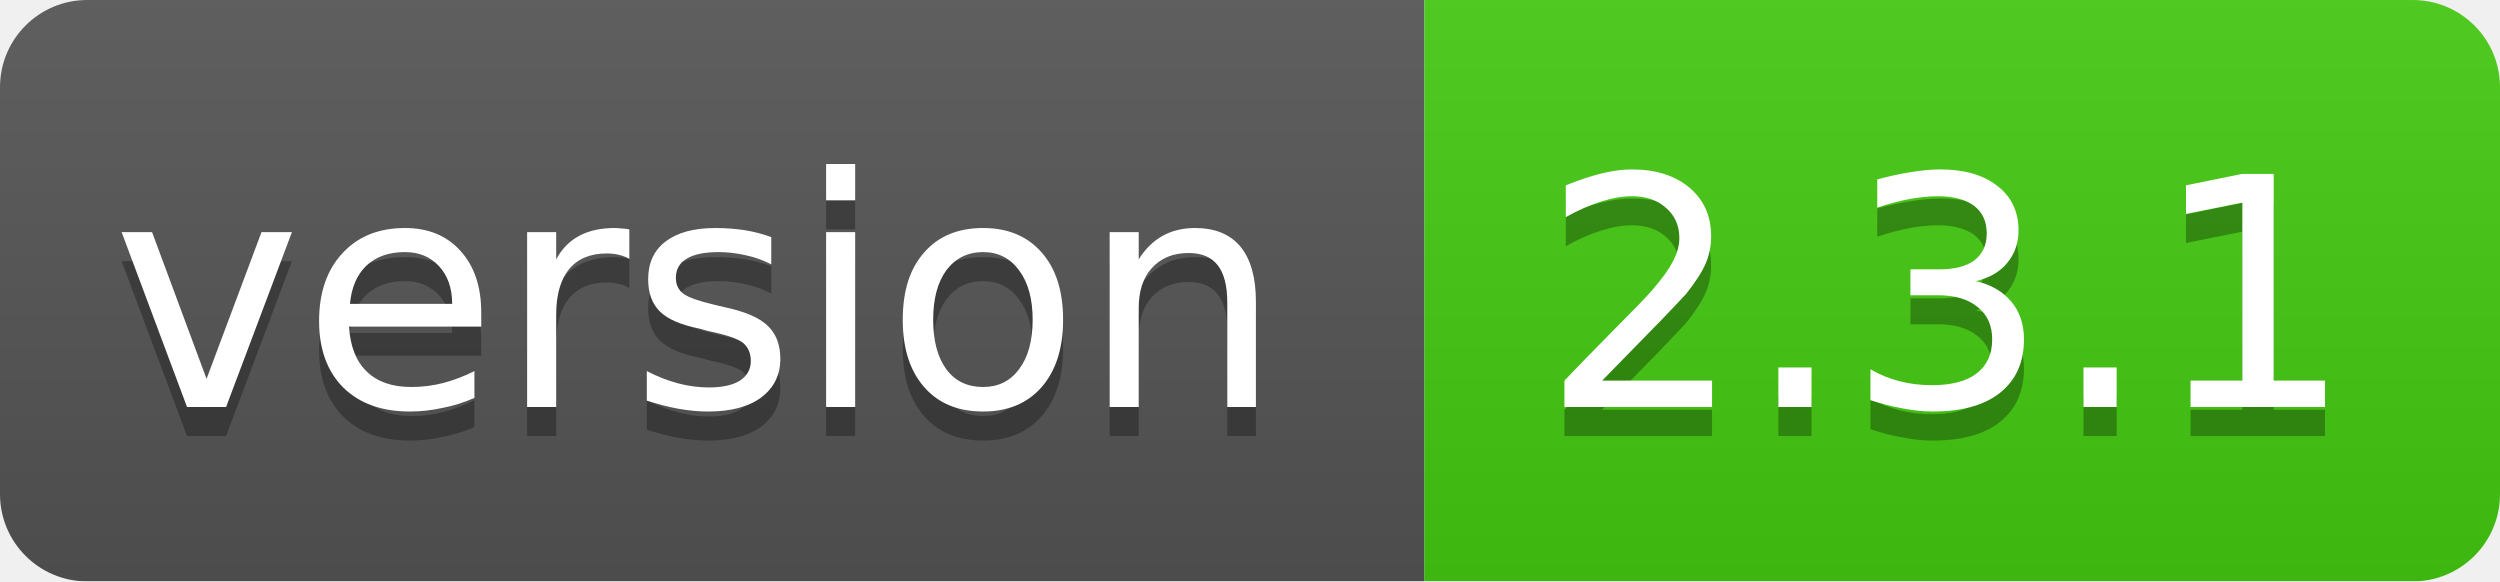
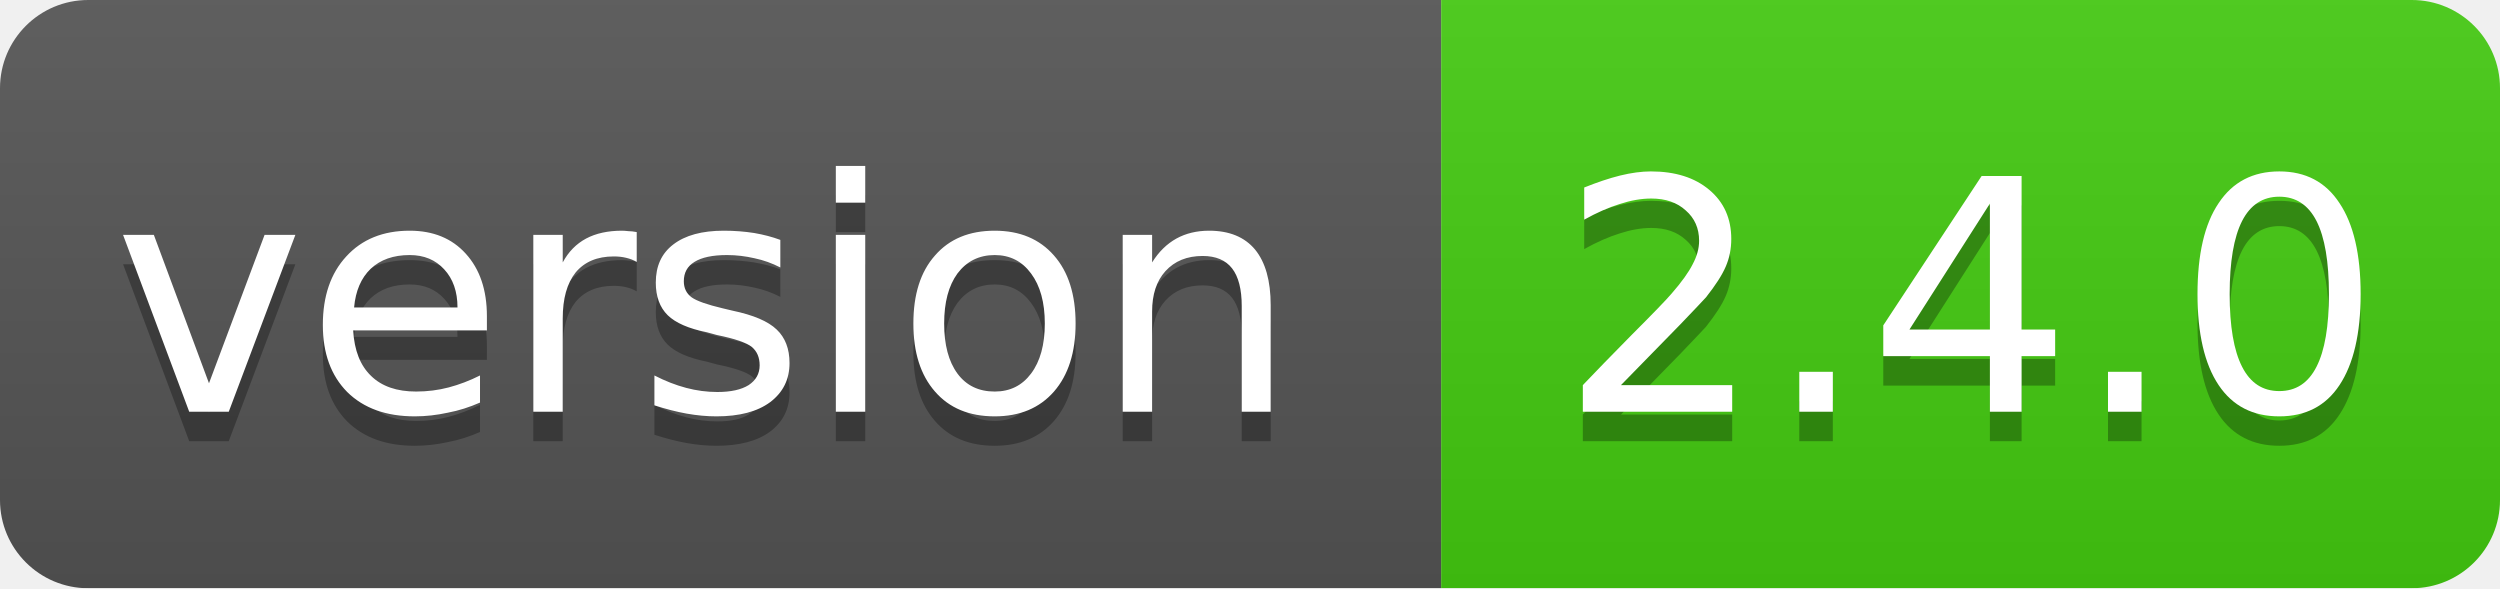
- <svg xmlns="http://www.w3.org/2000/svg" width="86" height="20">
+ <svg xmlns="http://www.w3.org/2000/svg" width="85" height="20">
  <linearGradient id="smooth" x2="0" y2="100%">
    <stop offset="0" stop-color="#bbb" stop-opacity=".1" />
    <stop offset="1" stop-opacity=".1" />
  </linearGradient>
  <mask id="round">
-     <rect width="86" height="20" rx="3" fill="#fff" />
+     <rect width="85" height="20" rx="3" fill="#fff" />
  </mask>
  <g mask="url(#round)">
    <rect width="49" height="20" fill="#555" />
-     <rect x="49" width="37" height="20" fill="#44cc11" />
-     <rect width="86" height="20" fill="url(#smooth)" />
+     <rect x="49" width="36" height="20" fill="#44cc11" />
+     <rect width="85" height="20" fill="url(#smooth)" />
  </g>
  <g fill="#fff" text-anchor="middle" font-family="DejaVu Sans,Verdana,Geneva,sans-serif" font-size="11">
    <text x="24" y="15" fill="#010101" fill-opacity=".3">version</text>
    <text x="24" y="14">version</text>
-     <text x="67" y="15" fill="#010101" fill-opacity=".3">2.3.1</text>
-     <text x="67" y="14">2.3.1</text>
+     <text x="67" y="15" fill="#010101" fill-opacity=".3">2.4.0</text>
+     <text x="67" y="14">2.4.0</text>
  </g>
</svg>
